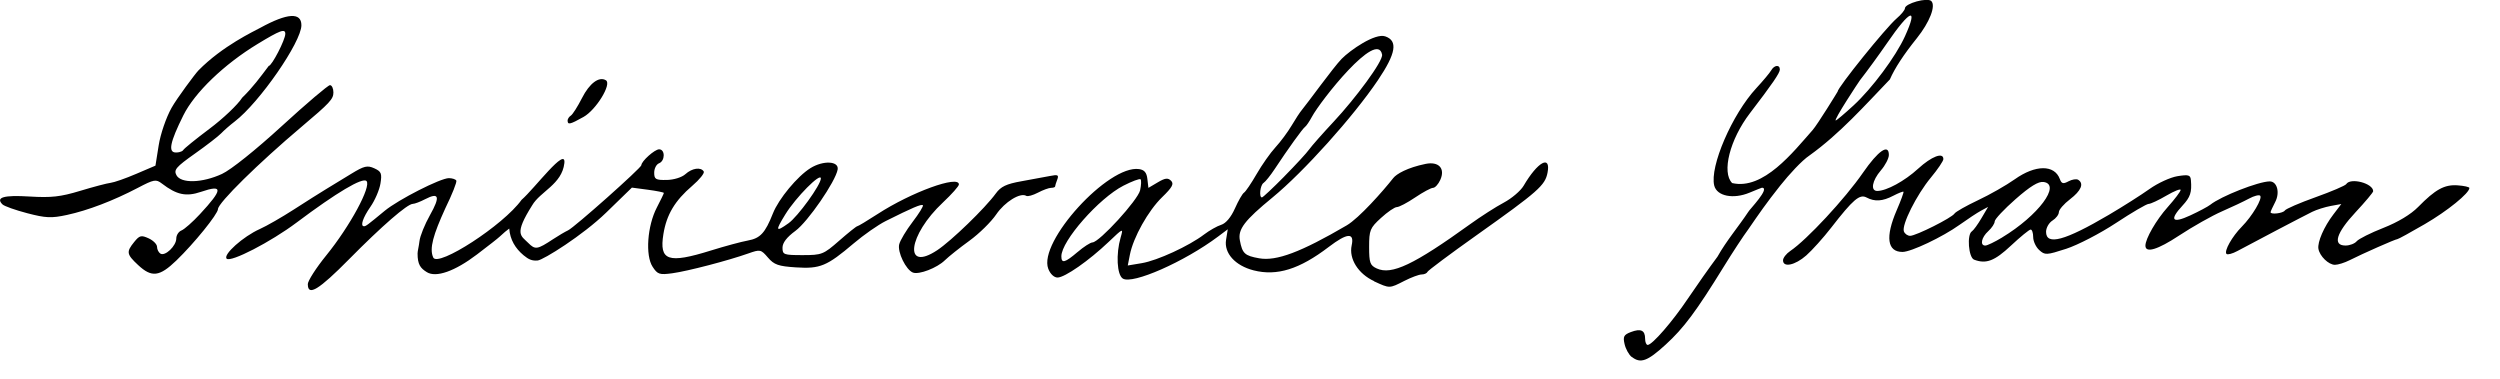
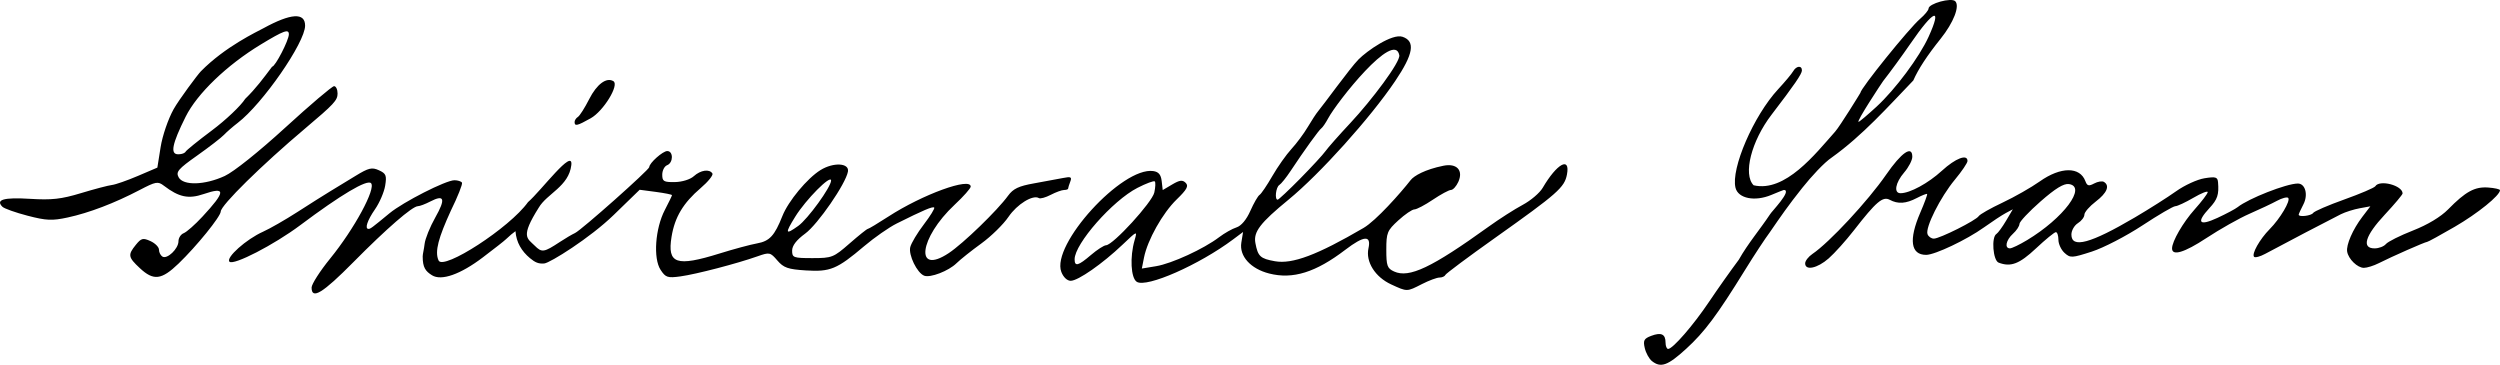
- <svg xmlns="http://www.w3.org/2000/svg" viewBox="0 0 66 10">
-   <path d="m 43.076,9.424 c -0.073,-0.058 -0.158,-0.211 -0.187,-0.34 -0.046,-0.198 -0.021,-0.247 0.166,-0.318 0.263,-0.1 0.376,-0.047 0.376,0.176 0,0.09 0.03,0.164 0.068,0.164 0.12,0 0.657,-0.619 1.065,-1.228 0.219,-0.326 0.568,-0.821 0.777,-1.101 0.239,-0.425 0.555,-0.793 0.814,-1.184 0.026,-0.057 0.594,-0.637 0.359,-0.637 -0.008,0 -0.154,0.059 -0.325,0.13 -0.429,0.179 -0.863,0.093 -0.933,-0.186 -0.125,-0.5 0.472,-1.884 1.111,-2.573 0.178,-0.192 0.354,-0.403 0.392,-0.469 0.082,-0.144 0.229,-0.158 0.229,-0.022 0,0.091 -0.196,0.377 -0.791,1.154 -0.528,0.69 -0.75,1.562 -0.468,1.843 0.825,0.192 1.611,-0.82 2.124,-1.399 0.129,-0.146 0.659,-1.009 0.659,-1.013 0,-0.11 1.268,-1.683 1.557,-1.932 0.122,-0.104 0.221,-0.225 0.221,-0.269 0,-0.129 0.594,-0.293 0.696,-0.192 0.125,0.125 -0.043,0.558 -0.381,0.98 -0.352,0.439 -0.582,0.791 -0.712,1.088 -0.652,0.678 -1.321,1.434 -2.124,2.009 -0.199,0.132 -0.536,0.499 -0.772,0.796 -0.368,0.463 -0.558,0.74 -0.842,1.153 -0.122,0.163 -0.413,0.605 -0.646,0.984 -0.732,1.187 -1.058,1.624 -1.539,2.063 -0.479,0.438 -0.661,0.503 -0.892,0.32 z m 5.859,-6.642 c 0.49,-0.452 1.114,-1.29 1.356,-1.824 0.361,-0.795 0.138,-0.711 -0.473,0.18 -0.212,0.308 -0.533,0.749 -0.714,0.979 -0.028,0.035 -0.706,1.063 -0.64,1.063 0.021,0 0.233,-0.179 0.471,-0.398 z m -40.81,4.723 c 0,-0.089 0.219,-0.431 0.487,-0.761 0.628,-0.773 1.199,-1.828 1.063,-1.965 -0.103,-0.103 -0.785,0.302 -1.845,1.097 -0.681,0.511 -1.741,1.058 -1.846,0.953 -0.104,-0.104 0.436,-0.587 0.876,-0.783 0.177,-0.079 0.581,-0.311 0.899,-0.516 0.318,-0.205 0.699,-0.446 0.848,-0.536 0.149,-0.09 0.448,-0.273 0.666,-0.406 0.34,-0.208 0.425,-0.228 0.608,-0.145 0.186,0.085 0.206,0.135 0.163,0.402 -0.027,0.168 -0.146,0.445 -0.265,0.615 -0.201,0.29 -0.275,0.513 -0.169,0.513 0.049,0 0.086,-0.027 0.547,-0.408 0.358,-0.295 1.471,-0.862 1.693,-0.862 0.088,0 0.176,0.029 0.197,0.064 0.02,0.035 -0.111,0.365 -0.291,0.733 -0.315,0.691 -0.428,1.063 -0.318,1.299 0.122,0.263 1.854,-0.854 2.331,-1.523 0.344,-0.297 1.183,-1.43 1.13,-0.968 -0.063,0.558 -0.638,0.747 -0.85,1.113 -0.484,0.767 -0.301,0.794 -0.105,0.991 0.186,0.186 0.238,0.179 0.659,-0.099 0.14,-0.092 0.317,-0.196 0.394,-0.232 0.165,-0.076 1.935,-1.65 1.935,-1.72 0,-0.104 0.352,-0.419 0.469,-0.419 0.163,0 0.16,0.307 -0.003,0.369 -0.07,0.027 -0.127,0.138 -0.127,0.247 0,0.175 0.039,0.198 0.33,0.193 0.189,-0.003 0.4,-0.069 0.493,-0.153 0.178,-0.161 0.408,-0.194 0.485,-0.071 0.026,0.043 -0.11,0.213 -0.303,0.378 -0.459,0.393 -0.679,0.761 -0.762,1.274 -0.115,0.706 0.122,0.788 1.256,0.434 0.363,-0.113 0.802,-0.232 0.974,-0.263 0.327,-0.059 0.457,-0.199 0.661,-0.716 0.153,-0.386 0.647,-0.982 0.992,-1.196 0.337,-0.209 0.755,-0.188 0.717,0.037 -0.054,0.315 -0.786,1.379 -1.115,1.62 -0.227,0.166 -0.341,0.314 -0.341,0.445 0,0.183 0.033,0.195 0.531,0.195 0.508,0 0.549,-0.016 0.966,-0.381 0.24,-0.21 0.454,-0.381 0.476,-0.381 0.022,0 0.264,-0.145 0.537,-0.322 0.891,-0.578 2.147,-1.035 2.147,-0.782 0,0.045 -0.188,0.257 -0.418,0.473 -0.928,0.868 -1.049,1.855 -0.155,1.264 0.376,-0.249 1.268,-1.113 1.548,-1.499 0.132,-0.182 0.277,-0.251 0.676,-0.322 0.279,-0.049 0.619,-0.112 0.754,-0.139 0.208,-0.042 0.238,-0.027 0.191,0.096 -0.031,0.08 -0.056,0.161 -0.056,0.181 0,0.019 -0.048,0.036 -0.106,0.036 -0.058,2.8e-4 -0.215,0.057 -0.347,0.127 -0.133,0.069 -0.271,0.108 -0.308,0.085 -0.156,-0.096 -0.569,0.159 -0.793,0.489 -0.133,0.196 -0.452,0.51 -0.709,0.696 -0.257,0.186 -0.548,0.418 -0.647,0.515 -0.206,0.202 -0.683,0.386 -0.843,0.325 -0.185,-0.071 -0.414,-0.542 -0.363,-0.746 0.026,-0.105 0.186,-0.372 0.355,-0.593 0.169,-0.221 0.29,-0.418 0.27,-0.439 -0.037,-0.037 -0.278,0.066 -0.98,0.417 -0.201,0.1 -0.582,0.366 -0.847,0.591 -0.709,0.601 -0.883,0.674 -1.522,0.633 -0.465,-0.03 -0.578,-0.069 -0.741,-0.259 -0.185,-0.216 -0.205,-0.22 -0.518,-0.109 -0.53,0.188 -1.603,0.468 -2.006,0.523 -0.34,0.046 -0.39,0.03 -0.521,-0.171 -0.196,-0.299 -0.14,-1.08 0.111,-1.563 0.102,-0.197 0.186,-0.37 0.186,-0.386 0,-0.016 -0.19,-0.054 -0.422,-0.085 l -0.422,-0.056 -0.678,0.659 c -0.618,0.6 -1.661,1.251 -1.809,1.265 -0.148,0.013 -0.238,-0.026 -0.374,-0.139 -0.215,-0.18 -0.356,-0.41 -0.377,-0.704 -0.05,0.033 -0.16,0.125 -0.25,0.211 -0.052,0.05 -0.287,0.233 -0.601,0.472 -0.585,0.445 -1.082,0.62 -1.326,0.467 -0.167,-0.104 -0.244,-0.2 -0.243,-0.494 7.4e-5,-0.062 0.035,-0.19 0.05,-0.323 0.014,-0.133 0.14,-0.444 0.279,-0.691 0.275,-0.488 0.238,-0.608 -0.13,-0.417 -0.13,0.068 -0.276,0.123 -0.324,0.123 -0.144,0 -0.815,0.583 -1.682,1.46 -0.801,0.811 -1.09,0.987 -1.09,0.664 z m 12.688,-1.608 c 0.25,-0.178 0.858,-1.018 0.858,-1.186 0,-0.168 -0.661,0.499 -0.936,0.945 -0.273,0.442 -0.26,0.482 0.077,0.241 z m 15.463,1.525 c -0.42,-0.193 -0.669,-0.591 -0.592,-0.943 0.076,-0.346 -0.115,-0.333 -0.605,0.04 -0.772,0.589 -1.367,0.775 -1.982,0.619 -0.487,-0.124 -0.786,-0.454 -0.729,-0.806 l 0.045,-0.279 -0.257,0.193 c -0.888,0.665 -2.26,1.27 -2.514,1.108 -0.155,-0.099 -0.184,-0.647 -0.057,-1.085 0.073,-0.252 0.071,-0.252 -0.314,0.115 -0.523,0.498 -1.161,0.943 -1.352,0.943 -0.093,0 -0.193,-0.095 -0.245,-0.232 -0.27,-0.71 1.586,-2.747 2.397,-2.631 0.14,0.02 0.201,0.092 0.22,0.262 l 0.027,0.234 0.247,-0.146 c 0.196,-0.116 0.269,-0.124 0.351,-0.042 0.082,0.082 0.033,0.173 -0.236,0.434 -0.366,0.355 -0.761,1.059 -0.851,1.518 l -0.056,0.285 0.372,-0.062 c 0.408,-0.068 1.243,-0.452 1.642,-0.756 0.14,-0.106 0.344,-0.222 0.453,-0.256 0.124,-0.039 0.26,-0.202 0.362,-0.432 0.09,-0.203 0.198,-0.391 0.24,-0.417 0.042,-0.026 0.192,-0.247 0.332,-0.49 0.14,-0.243 0.364,-0.562 0.498,-0.707 0.134,-0.145 0.325,-0.403 0.426,-0.573 0.1,-0.17 0.222,-0.356 0.271,-0.413 0.132,-0.155 0.831,-1.125 1.051,-1.35 0.224,-0.228 0.881,-0.685 1.15,-0.593 0.34,0.116 0.285,0.448 -0.193,1.157 -0.648,0.961 -1.959,2.42 -2.781,3.095 -0.74,0.607 -0.918,0.84 -0.864,1.131 0.065,0.35 0.127,0.408 0.51,0.476 0.455,0.081 1.102,-0.162 2.311,-0.869 0.325,-0.19 0.959,-0.905 1.229,-1.249 0.086,-0.109 0.37,-0.275 0.853,-0.374 0.349,-0.071 0.525,0.121 0.388,0.423 -0.052,0.115 -0.138,0.209 -0.191,0.209 -0.052,0 -0.265,0.114 -0.472,0.254 -0.207,0.14 -0.424,0.254 -0.483,0.254 -0.058,0 -0.247,0.129 -0.419,0.287 -0.29,0.265 -0.313,0.322 -0.313,0.764 0,0.421 0.024,0.488 0.203,0.57 0.392,0.179 0.979,-0.1 2.464,-1.17 0.279,-0.201 0.679,-0.458 0.889,-0.569 0.21,-0.112 0.444,-0.312 0.522,-0.444 0.37,-0.634 0.724,-0.828 0.632,-0.347 -0.064,0.336 -0.244,0.495 -1.874,1.652 -0.699,0.496 -1.283,0.932 -1.298,0.969 -0.015,0.037 -0.084,0.067 -0.152,0.067 -0.068,0 -0.273,0.076 -0.455,0.169 -0.4,0.204 -0.383,0.204 -0.804,0.01 z m -7.828,-0.768 c 0.161,-0.138 0.338,-0.252 0.393,-0.254 0.183,-0.006 1.202,-1.121 1.258,-1.377 0.03,-0.136 0.035,-0.266 0.012,-0.29 -0.023,-0.023 -0.227,0.053 -0.453,0.169 -0.647,0.332 -1.638,1.459 -1.638,1.864 0,0.197 0.093,0.173 0.427,-0.112 z m 5.457,-1.996 c 0.3,-0.304 0.596,-0.625 0.657,-0.713 0.062,-0.088 0.355,-0.42 0.652,-0.738 0.555,-0.594 1.307,-1.594 1.273,-1.767 -0.131,-0.67 -1.626,1.221 -1.854,1.646 -0.065,0.121 -0.146,0.24 -0.179,0.263 -0.064,0.044 -0.447,0.576 -0.803,1.115 -0.113,0.171 -0.245,0.335 -0.293,0.365 -0.089,0.055 -0.126,0.383 -0.043,0.383 0.025,0 0.29,-0.249 0.59,-0.553 z M 3.647,6.998 c -0.307,-0.287 -0.317,-0.346 -0.104,-0.61 0.141,-0.174 0.185,-0.185 0.381,-0.096 0.122,0.056 0.222,0.157 0.222,0.225 0,0.068 0.041,0.149 0.09,0.179 0.124,0.076 0.418,-0.205 0.418,-0.4 0,-0.087 0.062,-0.183 0.137,-0.212 0.075,-0.029 0.295,-0.223 0.487,-0.43 0.611,-0.659 0.617,-0.79 0.03,-0.59 -0.393,0.134 -0.642,0.082 -1.035,-0.219 -0.155,-0.119 -0.208,-0.109 -0.635,0.115 -0.65,0.34 -1.314,0.594 -1.872,0.715 -0.407,0.088 -0.557,0.082 -1.046,-0.046 -0.314,-0.082 -0.61,-0.187 -0.656,-0.234 -0.185,-0.185 0.036,-0.249 0.717,-0.207 0.571,0.035 0.816,0.008 1.334,-0.149 0.349,-0.106 0.711,-0.201 0.804,-0.212 0.093,-0.011 0.398,-0.117 0.677,-0.237 l 0.508,-0.217 0.085,-0.534 c 0.047,-0.299 0.196,-0.734 0.339,-0.99 0.14,-0.251 0.629,-0.907 0.71,-0.989 0.637,-0.649 1.468,-1.035 1.634,-1.126 0.716,-0.392 1.085,-0.415 1.085,-0.067 0,0.44 -1.108,2.041 -1.758,2.539 -0.128,0.098 -0.289,0.239 -0.359,0.313 -0.07,0.074 -0.384,0.317 -0.698,0.539 -0.496,0.351 -0.559,0.425 -0.484,0.567 0.119,0.223 0.68,0.208 1.202,-0.033 0.236,-0.109 0.889,-0.631 1.581,-1.265 0.649,-0.594 1.22,-1.079 1.27,-1.079 0.05,0 0.091,0.087 0.091,0.192 0,0.176 -0.094,0.277 -0.842,0.908 -1.139,0.961 -2.202,2.008 -2.205,2.171 -0.002,0.131 -0.632,0.908 -1.1,1.359 -0.446,0.429 -0.651,0.453 -1.009,0.119 z m 1.19,-3.036 c 0.016,-0.035 0.325,-0.286 0.688,-0.558 0.363,-0.271 0.754,-0.642 0.869,-0.825 0.279,-0.27 0.474,-0.538 0.701,-0.839 0.081,0 0.437,-0.689 0.437,-0.846 0,-0.146 -0.132,-0.098 -0.732,0.267 -0.886,0.538 -1.66,1.282 -1.96,1.885 -0.354,0.712 -0.408,0.98 -0.196,0.98 0.132,0 0.192,-0.053 0.192,-0.064 z m 42.235,2.91 c 0,-0.065 0.086,-0.175 0.191,-0.246 0.439,-0.296 1.446,-1.38 1.92,-2.067 0.403,-0.583 0.683,-0.775 0.683,-0.468 0,0.089 -0.095,0.273 -0.212,0.408 -0.231,0.269 -0.279,0.542 -0.095,0.542 0.244,0 0.722,-0.26 1.079,-0.587 0.356,-0.326 0.667,-0.445 0.667,-0.254 0,0.05 -0.148,0.269 -0.329,0.487 -0.379,0.456 -0.778,1.254 -0.713,1.423 0.024,0.064 0.099,0.116 0.165,0.116 0.153,0 1.102,-0.477 1.171,-0.588 0.029,-0.046 0.307,-0.204 0.62,-0.352 0.313,-0.147 0.749,-0.396 0.971,-0.553 0.546,-0.387 1.048,-0.39 1.19,-0.006 0.046,0.124 0.088,0.135 0.228,0.06 0.095,-0.051 0.21,-0.069 0.255,-0.041 0.16,0.099 0.081,0.288 -0.213,0.513 -0.163,0.124 -0.296,0.278 -0.296,0.342 0,0.064 -0.076,0.164 -0.169,0.222 -0.093,0.058 -0.169,0.192 -0.169,0.297 0,0.369 0.495,0.236 1.655,-0.447 0.37,-0.218 0.854,-0.525 1.074,-0.682 0.22,-0.157 0.554,-0.31 0.741,-0.34 0.293,-0.047 0.342,-0.032 0.354,0.105 0.027,0.323 -0.014,0.447 -0.223,0.673 -0.353,0.381 -0.273,0.48 0.206,0.258 0.231,-0.107 0.469,-0.234 0.529,-0.282 0.282,-0.225 1.269,-0.613 1.567,-0.616 0.197,-0.002 0.277,0.294 0.146,0.545 -0.067,0.13 -0.122,0.25 -0.122,0.268 0,0.069 0.331,0.029 0.377,-0.045 0.026,-0.043 0.392,-0.201 0.812,-0.351 0.42,-0.15 0.784,-0.306 0.808,-0.345 0.111,-0.18 0.712,-0.022 0.712,0.187 0,0.031 -0.209,0.28 -0.465,0.555 -0.512,0.549 -0.612,0.879 -0.265,0.879 0.111,0 0.244,-0.051 0.295,-0.113 0.052,-0.062 0.369,-0.221 0.705,-0.353 0.384,-0.151 0.725,-0.356 0.918,-0.553 0.455,-0.464 0.694,-0.595 1.042,-0.57 0.17,0.012 0.31,0.043 0.31,0.07 4.8e-4,0.136 -0.582,0.608 -1.181,0.956 -0.373,0.217 -0.697,0.394 -0.72,0.394 -0.051,0 -0.925,0.386 -1.26,0.556 -0.132,0.067 -0.307,0.122 -0.389,0.122 -0.167,0 -0.403,-0.229 -0.436,-0.423 -0.029,-0.177 0.147,-0.583 0.396,-0.908 l 0.209,-0.274 -0.278,0.051 c -0.153,0.028 -0.374,0.098 -0.49,0.155 -0.226,0.111 -1.578,0.82 -1.974,1.034 -0.131,0.071 -0.261,0.106 -0.289,0.078 -0.072,-0.072 0.147,-0.46 0.405,-0.721 0.275,-0.278 0.553,-0.748 0.483,-0.817 -0.029,-0.029 -0.161,0.005 -0.292,0.076 -0.131,0.071 -0.454,0.224 -0.718,0.339 -0.263,0.115 -0.77,0.401 -1.127,0.636 -0.571,0.377 -0.892,0.473 -0.892,0.268 0,-0.184 0.286,-0.679 0.588,-1.017 0.187,-0.21 0.341,-0.413 0.342,-0.453 7.3e-4,-0.039 -0.167,0.027 -0.374,0.148 -0.206,0.121 -0.418,0.22 -0.471,0.22 -0.053,0 -0.44,0.226 -0.86,0.503 -0.42,0.277 -1.012,0.583 -1.316,0.682 -0.522,0.169 -0.562,0.171 -0.712,0.034 -0.088,-0.079 -0.16,-0.234 -0.16,-0.343 0,-0.109 -0.03,-0.199 -0.067,-0.199 -0.037,0 -0.27,0.191 -0.518,0.423 -0.435,0.408 -0.658,0.493 -0.975,0.372 -0.147,-0.056 -0.194,-0.664 -0.058,-0.748 0.042,-0.026 0.155,-0.181 0.252,-0.346 l 0.176,-0.299 -0.183,0.098 c -0.101,0.054 -0.357,0.223 -0.57,0.375 -0.45,0.322 -1.279,0.716 -1.507,0.716 -0.404,0 -0.458,-0.394 -0.153,-1.101 0.111,-0.256 0.191,-0.476 0.179,-0.488 -0.012,-0.013 -0.133,0.035 -0.268,0.105 -0.285,0.149 -0.491,0.162 -0.707,0.047 -0.182,-0.097 -0.354,0.05 -0.933,0.796 -0.208,0.268 -0.505,0.598 -0.659,0.734 -0.296,0.26 -0.613,0.326 -0.613,0.129 z m 5.785,-0.604 c 0.954,-0.576 1.567,-1.397 1.093,-1.464 -0.135,-0.019 -0.353,0.114 -0.741,0.455 -0.302,0.265 -0.549,0.529 -0.549,0.586 0,0.057 -0.076,0.172 -0.169,0.257 -0.182,0.165 -0.227,0.381 -0.079,0.381 0.05,0 0.25,-0.096 0.445,-0.214 z m -37.873,-3.083 c 0,-0.044 0.039,-0.104 0.086,-0.133 0.047,-0.029 0.18,-0.238 0.295,-0.464 0.198,-0.391 0.452,-0.579 0.632,-0.468 0.158,0.098 -0.26,0.781 -0.592,0.967 -0.353,0.198 -0.42,0.214 -0.42,0.098 z" />
+ <svg xmlns="http://www.w3.org/2000/svg" viewBox="0 0 562 82">
+   <path d="m 371.358,81.174 c -0.631,-0.501 -1.358,-1.819 -1.616,-2.929 -0.397,-1.709 -0.178,-2.128 1.434,-2.74 2.267,-0.861 3.24,-0.405 3.24,1.518 0,0.779 0.262,1.416 0.582,1.416 1.034,0 5.668,-5.335 9.184,-10.575 1.884,-2.808 4.9,-7.074 6.702,-9.481 2.059,-3.658 4.786,-6.832 7.015,-10.196 0.225,-0.494 5.122,-5.484 3.091,-5.484 -0.069,0 -1.326,0.504 -2.802,1.12 -3.702,1.546 -7.44,0.803 -8.043,-1.599 -1.081,-4.305 4.072,-16.23 9.579,-22.164 1.536,-1.655 3.056,-3.473 3.377,-4.039 0.703,-1.24 1.971,-1.362 1.971,-0.19 0,0.782 -1.688,3.243 -6.82,9.942 -4.555,5.945 -6.462,13.453 -4.035,15.878 7.111,1.654 13.885,-7.063 18.311,-12.047 1.116,-1.256 5.682,-8.69 5.682,-8.724 0,-0.95 10.929,-14.499 13.423,-16.641 1.048,-0.9 1.905,-1.941 1.905,-2.314 0,-1.113 5.124,-2.526 5.997,-1.654 1.08,1.079 -0.372,4.81 -3.285,8.444 -3.03,3.781 -5.018,6.814 -6.141,9.375 -5.623,5.842 -11.39,12.353 -18.31,17.302 -1.72,1.14 -4.621,4.297 -6.658,6.853 -3.176,3.986 -4.811,6.376 -7.26,9.934 -1.052,1.401 -3.559,5.213 -5.572,8.472 -6.314,10.222 -9.123,13.985 -13.265,17.766 -4.133,3.774 -5.699,4.336 -7.686,2.756 z m 50.507,-57.211 c 4.227,-3.89 9.602,-11.115 11.691,-15.713 3.112,-6.851 1.19,-6.12 -4.078,1.55 -1.824,2.655 -4.593,6.448 -6.154,8.43 -0.241,0.306 -6.088,9.16 -5.518,9.16 0.185,0 2.012,-1.542 4.06,-3.427 z M 70.044,64.648 c 0,-0.767 1.889,-3.715 4.197,-6.551 5.417,-6.657 10.338,-15.747 9.161,-16.923 -0.888,-0.888 -6.769,2.606 -15.903,9.447 -5.873,4.399 -15.009,9.113 -15.912,8.211 -0.893,-0.893 3.763,-5.053 7.554,-6.748 1.525,-0.682 5.013,-2.683 7.75,-4.446 2.737,-1.763 6.026,-3.84 7.309,-4.616 1.282,-0.776 3.865,-2.349 5.74,-3.496 2.93,-1.792 3.665,-1.968 5.241,-1.25 1.605,0.73 1.78,1.162 1.406,3.462 -0.235,1.445 -1.261,3.83 -2.281,5.301 -1.735,2.502 -2.368,4.418 -1.459,4.418 0.422,0 0.738,-0.235 4.714,-3.515 3.085,-2.544 12.678,-7.424 14.595,-7.424 0.757,0 1.521,0.246 1.698,0.547 0.177,0.301 -0.954,3.142 -2.512,6.313 -2.713,5.949 -3.689,9.156 -2.744,11.185 1.055,2.267 15.986,-7.352 20.094,-13.122 2.966,-2.561 10.196,-12.319 9.743,-8.341 -0.547,4.811 -5.501,6.433 -7.331,9.59 -4.175,6.611 -2.598,6.84 -0.902,8.534 1.607,1.606 2.054,1.539 5.679,-0.848 1.204,-0.793 2.731,-1.692 3.393,-1.997 1.418,-0.655 16.68,-14.212 16.68,-14.817 0,-0.897 3.038,-3.606 4.043,-3.606 1.404,0 1.38,2.641 -0.028,3.181 -0.602,0.231 -1.095,1.189 -1.095,2.129 0,1.508 0.335,1.704 2.843,1.664 1.628,-0.026 3.446,-0.591 4.254,-1.322 1.531,-1.384 3.519,-1.674 4.178,-0.608 0.227,0.367 -0.949,1.833 -2.614,3.257 -3.954,3.381 -5.851,6.551 -6.571,10.978 -0.99,6.083 1.054,6.789 10.828,3.741 3.132,-0.977 6.91,-1.995 8.397,-2.262 2.818,-0.507 3.936,-1.717 5.7,-6.171 1.318,-3.328 5.576,-8.459 8.553,-10.306 2.905,-1.803 6.507,-1.616 6.178,0.321 -0.462,2.714 -6.776,11.88 -9.613,13.953 -1.96,1.432 -2.936,2.705 -2.936,3.829 0,1.579 0.283,1.683 4.574,1.683 4.379,0 4.735,-0.14 8.329,-3.282 2.065,-1.805 3.911,-3.282 4.101,-3.282 0.191,0 2.273,-1.248 4.627,-2.773 7.683,-4.978 18.513,-8.919 18.513,-6.737 0,0.385 -1.623,2.217 -3.607,4.071 -7.998,7.474 -9.042,15.98 -1.337,10.885 3.24,-2.142 10.932,-9.584 13.348,-12.914 1.138,-1.569 2.391,-2.164 5.829,-2.771 2.409,-0.426 5.335,-0.966 6.503,-1.202 1.794,-0.362 2.049,-0.234 1.642,0.824 -0.265,0.689 -0.481,1.391 -0.481,1.558 0,0.168 -0.41,0.307 -0.912,0.309 -0.502,0.003 -1.85,0.493 -2.996,1.09 -1.146,0.597 -2.34,0.927 -2.653,0.734 -1.343,-0.829 -4.909,1.367 -6.84,4.212 -1.148,1.692 -3.9,4.389 -6.115,5.993 -2.215,1.604 -4.724,3.602 -5.576,4.438 -1.775,1.742 -5.889,3.328 -7.265,2.801 -1.594,-0.612 -3.57,-4.67 -3.129,-6.426 0.228,-0.907 1.604,-3.206 3.059,-5.11 1.455,-1.903 2.502,-3.604 2.327,-3.779 -0.316,-0.315 -2.394,0.568 -8.445,3.588 -1.73,0.864 -5.015,3.154 -7.299,5.089 -6.111,5.177 -7.616,5.802 -13.125,5.452 -4.008,-0.255 -4.982,-0.595 -6.391,-2.232 -1.598,-1.857 -1.77,-1.893 -4.464,-0.937 -4.565,1.62 -13.817,4.031 -17.296,4.507 -2.928,0.401 -3.358,0.26 -4.495,-1.474 -1.687,-2.573 -1.206,-9.304 0.961,-13.459 0.883,-1.693 1.606,-3.19 1.606,-3.326 0,-0.137 -1.635,-0.465 -3.634,-0.73 l -3.634,-0.481 -5.846,5.675 c -5.326,5.17 -14.323,10.779 -15.598,10.894 -1.275,0.115 -2.048,-0.222 -3.221,-1.2 -1.855,-1.548 -3.073,-3.529 -3.25,-6.061 -0.434,0.285 -1.383,1.08 -2.152,1.821 -0.446,0.43 -2.472,2.01 -5.182,4.069 -5.04,3.829 -9.325,5.338 -11.432,4.024 -1.438,-0.897 -2.105,-1.724 -2.093,-4.258 6.3e-4,-0.538 0.305,-1.636 0.428,-2.785 0.123,-1.149 1.205,-3.827 2.406,-5.953 2.373,-4.201 2.05,-5.234 -1.122,-3.59 -1.121,0.581 -2.378,1.057 -2.792,1.057 -1.239,0 -7.026,5.021 -14.502,12.58 -6.91,6.987 -9.394,8.499 -9.394,5.717 z M 179.429,50.798 c 2.159,-1.536 7.4,-8.77 7.4,-10.215 0,-1.445 -5.697,4.302 -8.066,8.137 -2.353,3.809 -2.244,4.148 0.665,2.078 z m 133.309,13.139 c -3.617,-1.664 -5.772,-5.093 -5.105,-8.126 0.655,-2.981 -0.993,-2.872 -5.211,0.346 -6.655,5.077 -11.787,6.679 -17.09,5.334 -4.195,-1.064 -6.773,-3.912 -6.281,-6.94 l 0.391,-2.404 -2.218,1.66 c -7.653,5.729 -19.483,10.94 -21.674,9.546 -1.337,-0.85 -1.587,-5.571 -0.495,-9.345 0.629,-2.174 0.612,-2.168 -2.705,0.99 -4.51,4.293 -10.008,8.126 -11.654,8.126 -0.8,0 -1.66,-0.815 -2.111,-2.001 -2.326,-6.112 13.67,-23.658 20.664,-22.667 1.203,0.171 1.73,0.796 1.898,2.254 l 0.232,2.017 2.133,-1.259 c 1.687,-0.996 2.32,-1.072 3.03,-0.363 0.709,0.709 0.285,1.49 -2.032,3.737 -3.156,3.061 -6.559,9.122 -7.341,13.075 l -0.485,2.452 3.21,-0.531 c 3.517,-0.581 10.714,-3.891 14.158,-6.51 1.204,-0.916 2.962,-1.909 3.905,-2.207 1.07,-0.338 2.245,-1.738 3.123,-3.721 0.774,-1.749 1.706,-3.364 2.072,-3.59 0.366,-0.226 1.653,-2.126 2.862,-4.224 1.209,-2.097 3.142,-4.837 4.296,-6.088 1.154,-1.251 2.805,-3.472 3.669,-4.935 0.864,-1.463 1.915,-3.065 2.335,-3.56 1.136,-1.337 7.161,-9.69 9.063,-11.625 1.93,-1.963 7.592,-5.9 9.915,-5.108 2.932,0.998 2.455,3.858 -1.663,9.963 -5.582,8.276 -16.886,20.844 -23.971,26.655 -6.381,5.233 -7.913,7.237 -7.446,9.74 0.562,3.015 1.094,3.511 4.395,4.098 3.921,0.698 9.499,-1.398 19.927,-7.489 2.804,-1.638 8.27,-7.792 10.592,-10.762 0.737,-0.943 3.187,-2.373 7.357,-3.217 3.012,-0.61 4.527,1.041 3.341,3.641 -0.452,0.991 -1.192,1.802 -1.644,1.802 -0.453,0 -2.282,0.985 -4.067,2.188 -1.784,1.203 -3.657,2.188 -4.16,2.188 -0.503,0 -2.129,1.111 -3.613,2.469 -2.499,2.287 -2.697,2.771 -2.697,6.579 0,3.631 0.204,4.204 1.75,4.908 3.381,1.539 8.44,-0.86 21.242,-10.075 2.409,-1.734 5.858,-3.941 7.664,-4.904 1.807,-0.963 3.83,-2.686 4.498,-3.828 3.191,-5.462 6.241,-7.134 5.452,-2.988 -0.552,2.897 -2.1,4.262 -16.154,14.234 -6.022,4.273 -11.058,8.028 -11.192,8.345 -0.134,0.317 -0.722,0.576 -1.306,0.576 -0.585,0 -2.351,0.656 -3.925,1.459 -3.449,1.758 -3.298,1.756 -6.934,0.086 z m -67.489,-6.617 c 1.39,-1.187 2.916,-2.172 3.392,-2.188 1.58,-0.052 10.365,-9.656 10.849,-11.858 0.258,-1.173 0.306,-2.295 0.107,-2.494 -0.199,-0.199 -1.955,0.455 -3.901,1.452 -5.581,2.859 -14.123,12.57 -14.123,16.056 0,1.698 0.803,1.487 3.677,-0.968 z m 47.048,-17.192 c 2.584,-2.62 5.134,-5.386 5.667,-6.146 0.533,-0.76 3.062,-3.621 5.622,-6.357 4.788,-5.119 11.269,-13.73 10.977,-15.22 -1.131,-5.775 -14.019,10.519 -15.982,14.179 -0.56,1.045 -1.256,2.064 -1.546,2.265 -0.547,0.378 -3.852,4.963 -6.921,9.602 -0.973,1.47 -2.111,2.885 -2.528,3.143 -0.768,0.474 -1.087,3.3 -0.373,3.3 0.212,0 2.501,-2.144 5.085,-4.764 z M 31.437,60.279 c -2.647,-2.47 -2.734,-2.981 -0.893,-5.252 1.213,-1.496 1.598,-1.593 3.285,-0.826 1.051,0.478 1.911,1.35 1.911,1.936 0,0.587 0.349,1.282 0.776,1.546 1.066,0.658 3.604,-1.769 3.604,-3.446 0,-0.753 0.532,-1.572 1.183,-1.822 0.651,-0.25 2.539,-1.917 4.197,-3.705 5.265,-5.68 5.322,-6.804 0.258,-5.08 -3.392,1.155 -5.532,0.703 -8.923,-1.886 -1.338,-1.022 -1.794,-0.939 -5.474,0.987 -5.6,2.931 -11.33,5.118 -16.138,6.158 -3.509,0.759 -4.8,0.702 -9.021,-0.395 -2.709,-0.705 -5.256,-1.61 -5.659,-2.013 -1.598,-1.597 0.307,-2.147 6.177,-1.784 4.923,0.304 7.032,0.069 11.503,-1.285 3.011,-0.912 6.131,-1.733 6.934,-1.826 0.803,-0.092 3.431,-1.009 5.839,-2.037 l 4.379,-1.87 0.73,-4.598 c 0.409,-2.575 1.693,-6.324 2.92,-8.524 1.204,-2.16 5.425,-7.809 6.124,-8.519 5.492,-5.588 12.657,-8.918 14.085,-9.698 6.173,-3.375 9.353,-3.571 9.353,-0.577 0,3.794 -9.551,17.576 -15.153,21.867 -1.1,0.842 -2.493,2.055 -3.095,2.694 -0.602,0.639 -3.309,2.729 -6.016,4.644 -4.279,3.027 -4.823,3.664 -4.171,4.88 1.029,1.922 5.864,1.788 10.366,-0.287 2.032,-0.937 7.663,-5.438 13.629,-10.894 5.591,-5.114 10.52,-9.298 10.952,-9.298 0.433,0 0.787,0.746 0.787,1.657 0,1.516 -0.808,2.388 -7.255,7.823 -9.816,8.277 -18.984,17.298 -19.008,18.704 -0.019,1.125 -5.447,7.82 -9.487,11.702 -3.842,3.692 -5.616,3.901 -8.698,1.025 z m 10.263,-26.152 c 0.134,-0.305 2.803,-2.467 5.932,-4.805 3.129,-2.338 6.5,-5.534 7.491,-7.103 2.404,-2.326 4.09,-4.634 6.045,-7.228 0.698,0 3.768,-5.935 3.768,-7.285 0,-1.256 -1.137,-0.842 -6.312,2.298 -7.641,4.637 -14.308,11.044 -16.893,16.235 -3.053,6.131 -3.515,8.443 -1.687,8.443 1.139,0 1.656,-0.455 1.656,-0.555 z M 405.801,59.197 c 0,-0.556 0.739,-1.508 1.642,-2.117 3.782,-2.549 12.464,-11.888 16.555,-17.808 3.471,-5.022 5.889,-6.676 5.889,-4.027 0,0.769 -0.821,2.352 -1.824,3.518 -1.994,2.317 -2.407,4.671 -0.82,4.671 2.105,0 6.222,-2.238 9.299,-5.055 3.069,-2.81 5.753,-3.83 5.753,-2.186 0,0.429 -1.276,2.316 -2.836,4.193 -3.266,3.931 -6.711,10.799 -6.15,12.261 0.21,0.549 0.85,0.997 1.421,0.997 1.32,0 9.501,-4.105 10.095,-5.065 0.246,-0.397 2.651,-1.761 5.345,-3.03 2.694,-1.27 6.459,-3.413 8.367,-4.764 4.708,-3.333 9.039,-3.356 10.259,-0.052 0.394,1.065 0.759,1.16 1.969,0.513 0.817,-0.437 1.807,-0.596 2.201,-0.353 1.375,0.849 0.694,2.485 -1.84,4.416 -1.405,1.071 -2.555,2.397 -2.555,2.948 0,0.55 -0.657,1.411 -1.46,1.912 -0.803,0.501 -1.46,1.652 -1.46,2.559 0,3.183 4.266,2.032 14.266,-3.849 3.193,-1.878 7.36,-4.522 9.26,-5.876 1.9,-1.354 4.774,-2.673 6.387,-2.93 2.527,-0.404 2.949,-0.279 3.049,0.901 0.235,2.782 -0.12,3.851 -1.922,5.794 -3.041,3.279 -2.358,4.133 1.776,2.22 1.991,-0.922 4.044,-2.014 4.562,-2.428 2.427,-1.938 10.94,-5.279 13.508,-5.302 1.702,-0.017 2.386,2.528 1.262,4.692 -0.58,1.117 -1.054,2.157 -1.054,2.312 0,0.592 2.854,0.248 3.249,-0.39 0.228,-0.37 3.379,-1.731 7.001,-3.026 3.622,-1.295 6.758,-2.633 6.97,-2.975 0.958,-1.549 6.137,-0.188 6.137,1.613 0,0.266 -1.804,2.415 -4.009,4.777 -4.416,4.729 -5.274,7.575 -2.284,7.575 0.955,0 2.1,-0.438 2.545,-0.975 0.446,-0.537 3.181,-1.904 6.078,-3.04 3.308,-1.297 6.252,-3.068 7.911,-4.759 3.921,-3.997 5.982,-5.123 8.985,-4.908 1.468,0.105 2.669,0.375 2.67,0.6 0.004,1.174 -5.018,5.235 -10.178,8.231 -3.215,1.866 -6.008,3.393 -6.207,3.393 -0.436,0 -7.974,3.321 -10.862,4.786 -1.136,0.576 -2.646,1.048 -3.354,1.048 -1.44,0 -3.475,-1.976 -3.755,-3.646 -0.254,-1.521 1.272,-5.018 3.413,-7.824 l 1.802,-2.361 -2.4,0.438 c -1.32,0.241 -3.221,0.842 -4.224,1.337 -1.949,0.959 -13.604,7.061 -17.016,8.909 -1.129,0.612 -2.252,0.913 -2.495,0.669 -0.617,-0.617 1.265,-3.963 3.495,-6.213 2.37,-2.391 4.766,-6.439 4.167,-7.038 -0.253,-0.252 -1.385,0.043 -2.516,0.658 -1.132,0.614 -3.915,1.926 -6.186,2.916 -2.27,0.99 -6.641,3.456 -9.713,5.479 -4.926,3.245 -7.691,4.075 -7.691,2.31 0,-1.588 2.468,-5.853 5.071,-8.763 1.614,-1.805 2.941,-3.559 2.947,-3.898 0.005,-0.339 -1.443,0.235 -3.221,1.276 -1.778,1.041 -3.607,1.892 -4.064,1.892 -0.458,0 -3.794,1.95 -7.415,4.333 -3.62,2.383 -8.727,5.025 -11.348,5.871 -4.5,1.453 -4.842,1.469 -6.141,0.295 -0.757,-0.684 -1.376,-2.013 -1.376,-2.954 0,-0.941 -0.259,-1.71 -0.575,-1.71 -0.316,0 -2.324,1.641 -4.462,3.646 -3.748,3.516 -5.676,4.251 -8.406,3.204 -1.263,-0.484 -1.668,-5.718 -0.498,-6.44 0.361,-0.223 1.34,-1.563 2.176,-2.978 l 1.519,-2.573 -1.58,0.845 c -0.869,0.464 -3.08,1.919 -4.913,3.231 -3.876,2.775 -11.026,6.171 -12.995,6.171 -3.479,0 -3.951,-3.392 -1.321,-9.481 0.953,-2.206 1.646,-4.099 1.539,-4.206 -0.106,-0.108 -1.146,0.301 -2.309,0.907 -2.457,1.28 -4.232,1.397 -6.093,0.402 -1.566,-0.837 -3.055,0.432 -8.046,6.853 -1.796,2.31 -4.353,5.155 -5.682,6.321 -2.549,2.237 -5.286,2.811 -5.286,1.111 z m 49.869,-5.205 c 8.226,-4.962 13.506,-12.029 9.425,-12.614 -1.167,-0.167 -3.045,0.984 -6.387,3.915 -2.603,2.284 -4.734,4.554 -4.734,5.044 0,0.491 -0.657,1.486 -1.46,2.212 -1.57,1.419 -1.954,3.282 -0.678,3.282 0.43,0 2.155,-0.828 3.832,-1.84 z M 129.167,27.432 c 0,-0.377 0.335,-0.893 0.744,-1.146 0.409,-0.252 1.552,-2.053 2.54,-4 1.71,-3.371 3.895,-4.989 5.446,-4.032 1.364,0.842 -2.241,6.724 -5.107,8.333 -3.041,1.708 -3.622,1.843 -3.622,0.845 z" />
</svg>
